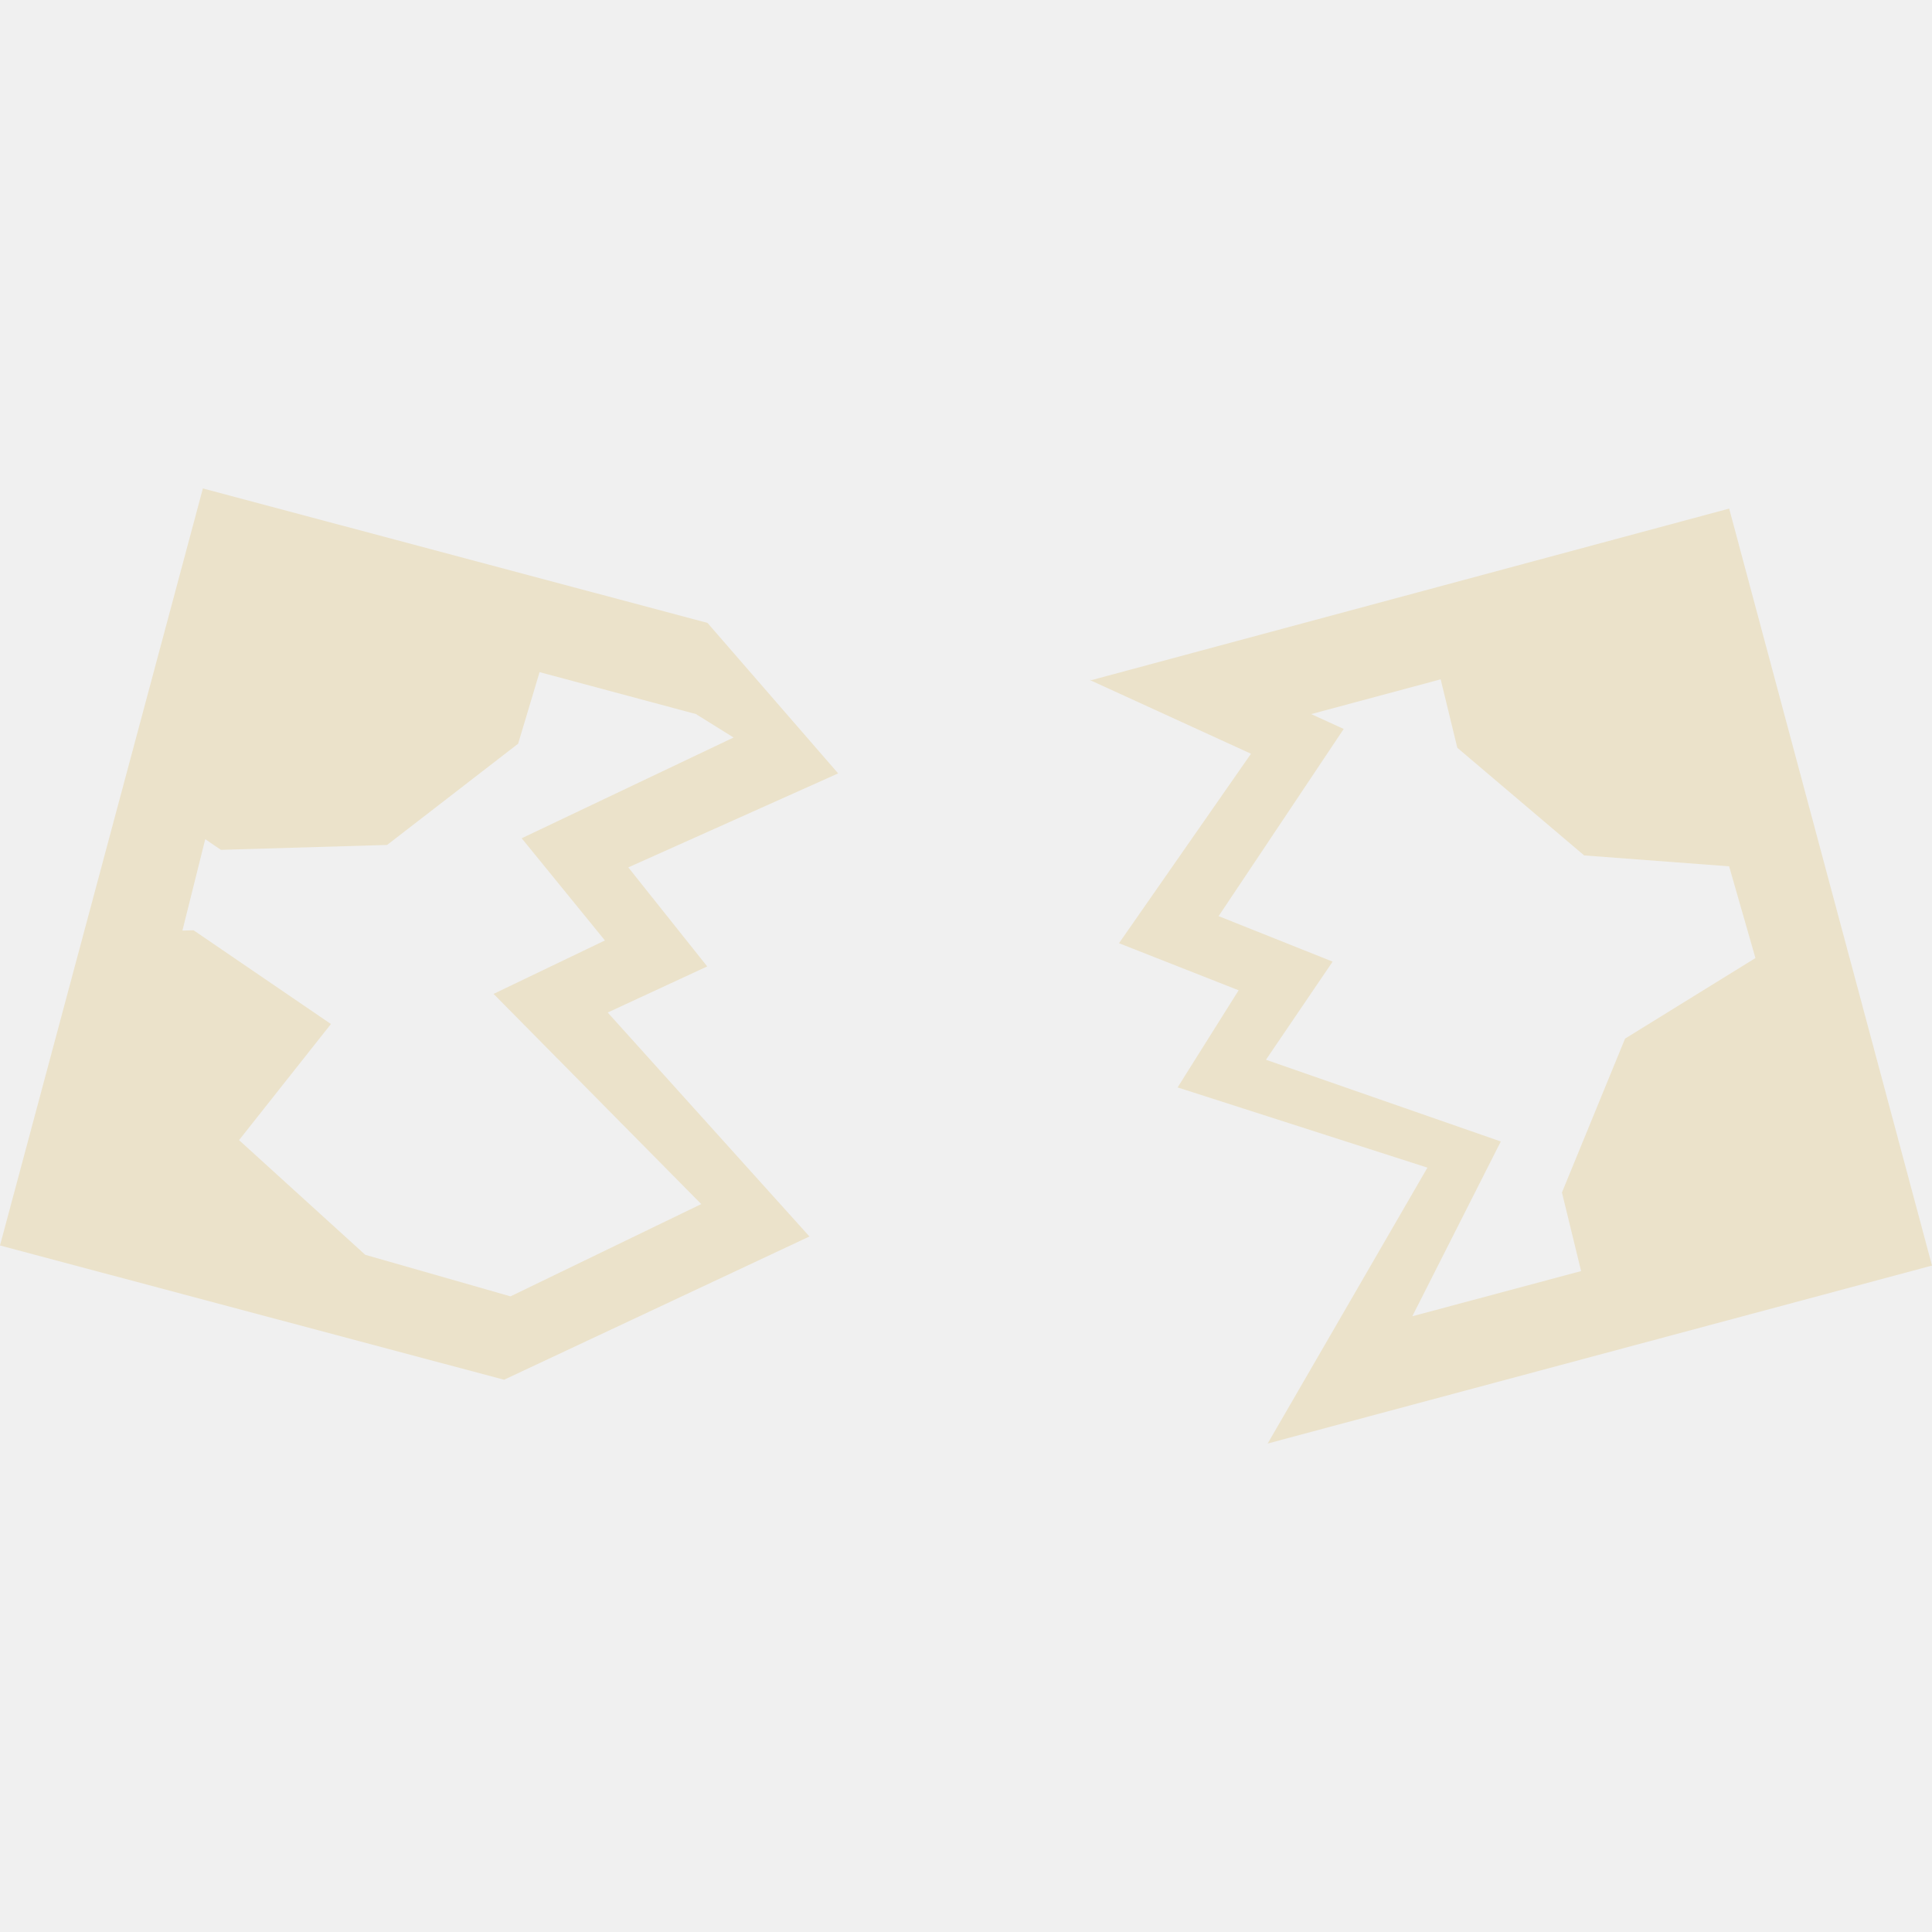
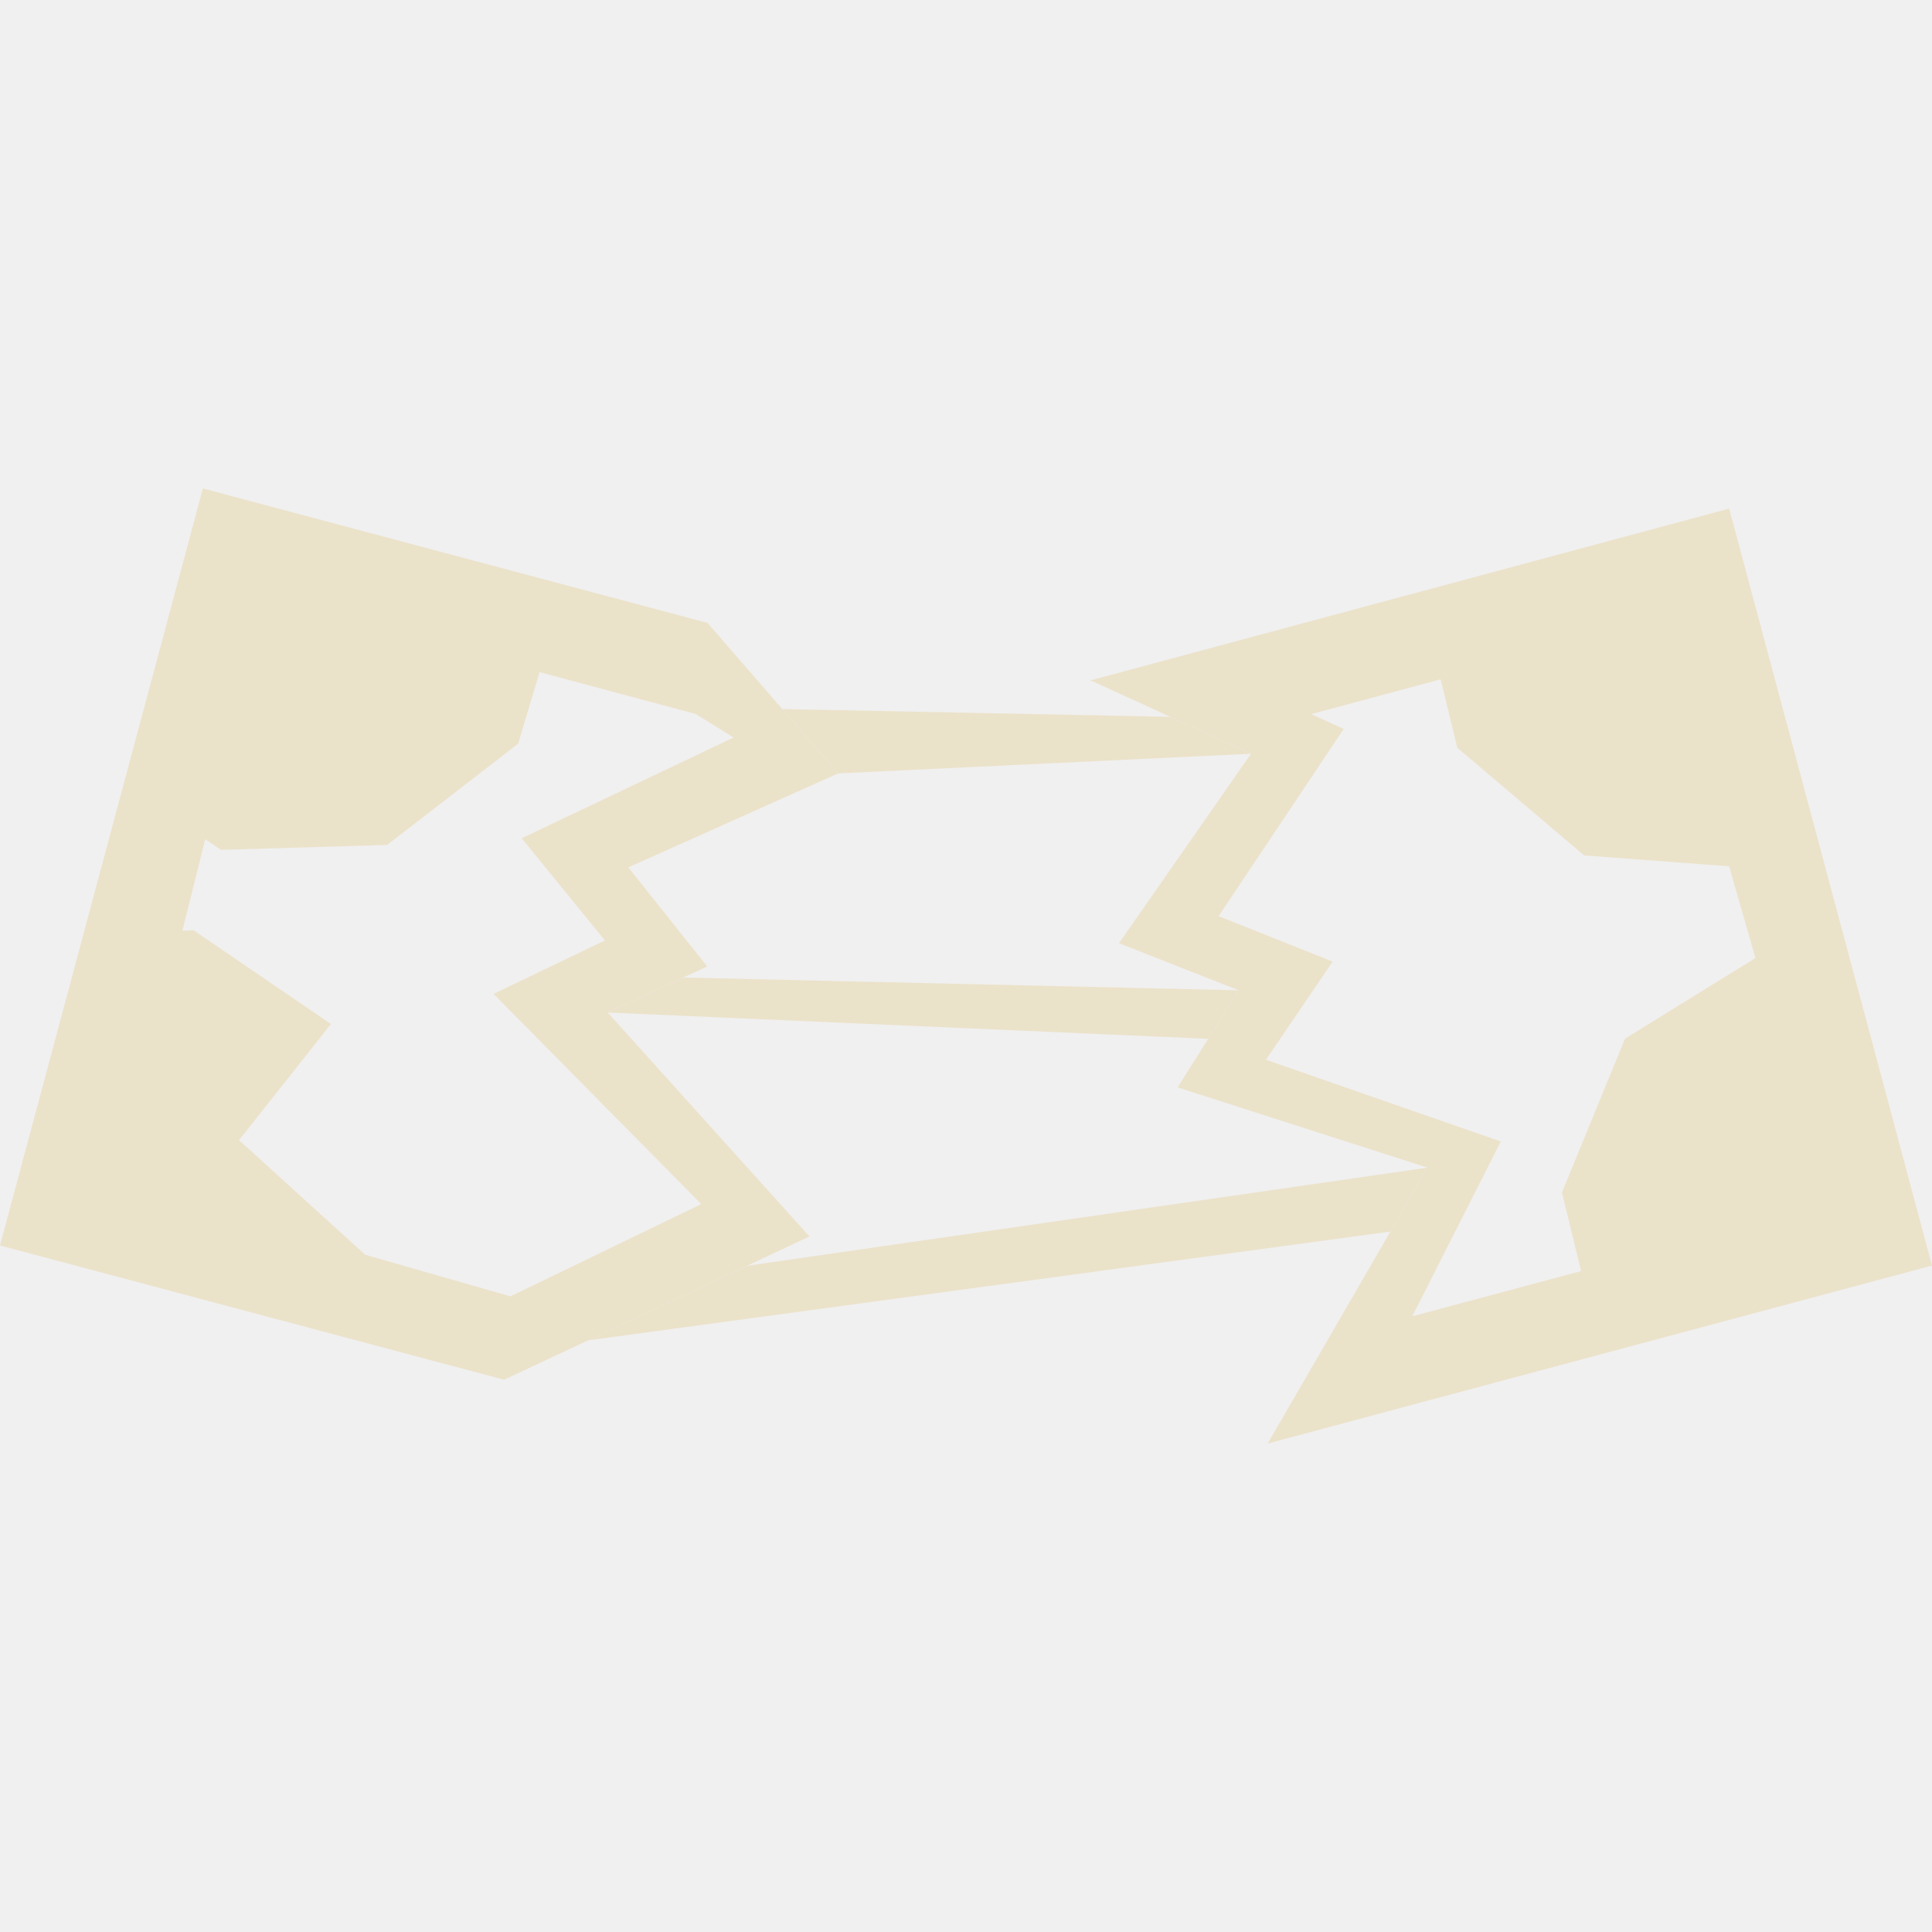
<svg xmlns="http://www.w3.org/2000/svg" id="ico_boost_inactive" width="128" height="128" viewBox="0 0 128 128" version="1.1" xml:space="preserve">
  <defs id="defs1">
    <style id="style1">
      .cls-1 {
        fill: #fff;
        fill-rule: evenodd;
      }
    </style>
    <style id="style1-9">
      .cls-1, .cls-2 {
        fill: #fff;
        fill-rule: evenodd;
      }

      .cls-1 {
        opacity: 0.5;
      }
    </style>
    <style id="style1-8">
      .cls-1, .cls-2 {
        fill: #fff;
        fill-rule: evenodd;
      }

      .cls-1 {
        opacity: 0.5;
      }
    </style>
    <style id="style1-7">
      .cls-1 {
        fill: #fff;
        fill-rule: evenodd;
      }
    </style>
  </defs>
  <g id="g18" transform="matrix(1.381083,0,0,1.381083,-26.10869,-42.42347)">
    <g id="g1" transform="translate(29.37136)">
      <path id="rect1" style="opacity:1;fill:#ebe2ca;fill-opacity:1;stroke:#9f9f9f;stroke-width:0" d="m 41.802,63.334 7.743,3.542 -6.332,9.089 5.739,2.258 -2.927,4.66 11.984,3.848 -7.664,13.235 31.869,-8.537 -3.959,-14.782 -0.002,-0.001 -1.665,-6.214 -4.104,-15.317 -30.581,8.226 z m 16.842,-0.028 0.799,3.284 6.085,5.164 6.954,0.523 1.262,4.4 -6.254,3.864 -3.028,7.383 0.919,3.769 -8.098,2.168 4.246,-8.385 -11.266,-3.921 3.199,-4.707 -5.47,-2.182 6.001,-8.98 -1.56,-0.712 z" />
      <path id="path16" style="opacity:1;fill:#ebe2ca;fill-opacity:1;stroke:#9f9f9f;stroke-width:0" d="M 23.472,60.599 -0.734,54.149 -10.467,90.465 13.715,96.906 28.364,90.034 18.686,79.29 23.459,77.079 19.674,72.328 29.741,67.819 Z m -8.055,2.361 7.5,2.012 1.806,1.125 -10.164,4.833 3.992,4.902 -5.342,2.564 9.964,10.083 -9.151,4.427 -6.969,-1.995 -6.052,-5.5 4.408,-5.57 -6.59,-4.497 -0.536,0.016 1.096,-4.385 0.751,0.511 7.973,-0.235 6.286,-4.857 z" />
    </g>
  </g>
+   <path style="opacity:1;fill:#ebe2ca;fill-opacity:1" d="m 38.966,88.8 53.152,-7.205 2.452,-4.235 -45.077,6.501 z" id="path1" />
+   <path style="opacity:1;fill:#ebe2ca;fill-opacity:1" d="M 40.263,67.083 80.041,68.828 82.062,65.61 45.266,64.764 Z" id="path2" />
+   <path style="opacity:1;fill:#ebe2ca;fill-opacity:1" d="M 55.531,51.24 82.881,49.939 77.534,47.492 51.829,46.976 Z" id="path3" />
</svg>
